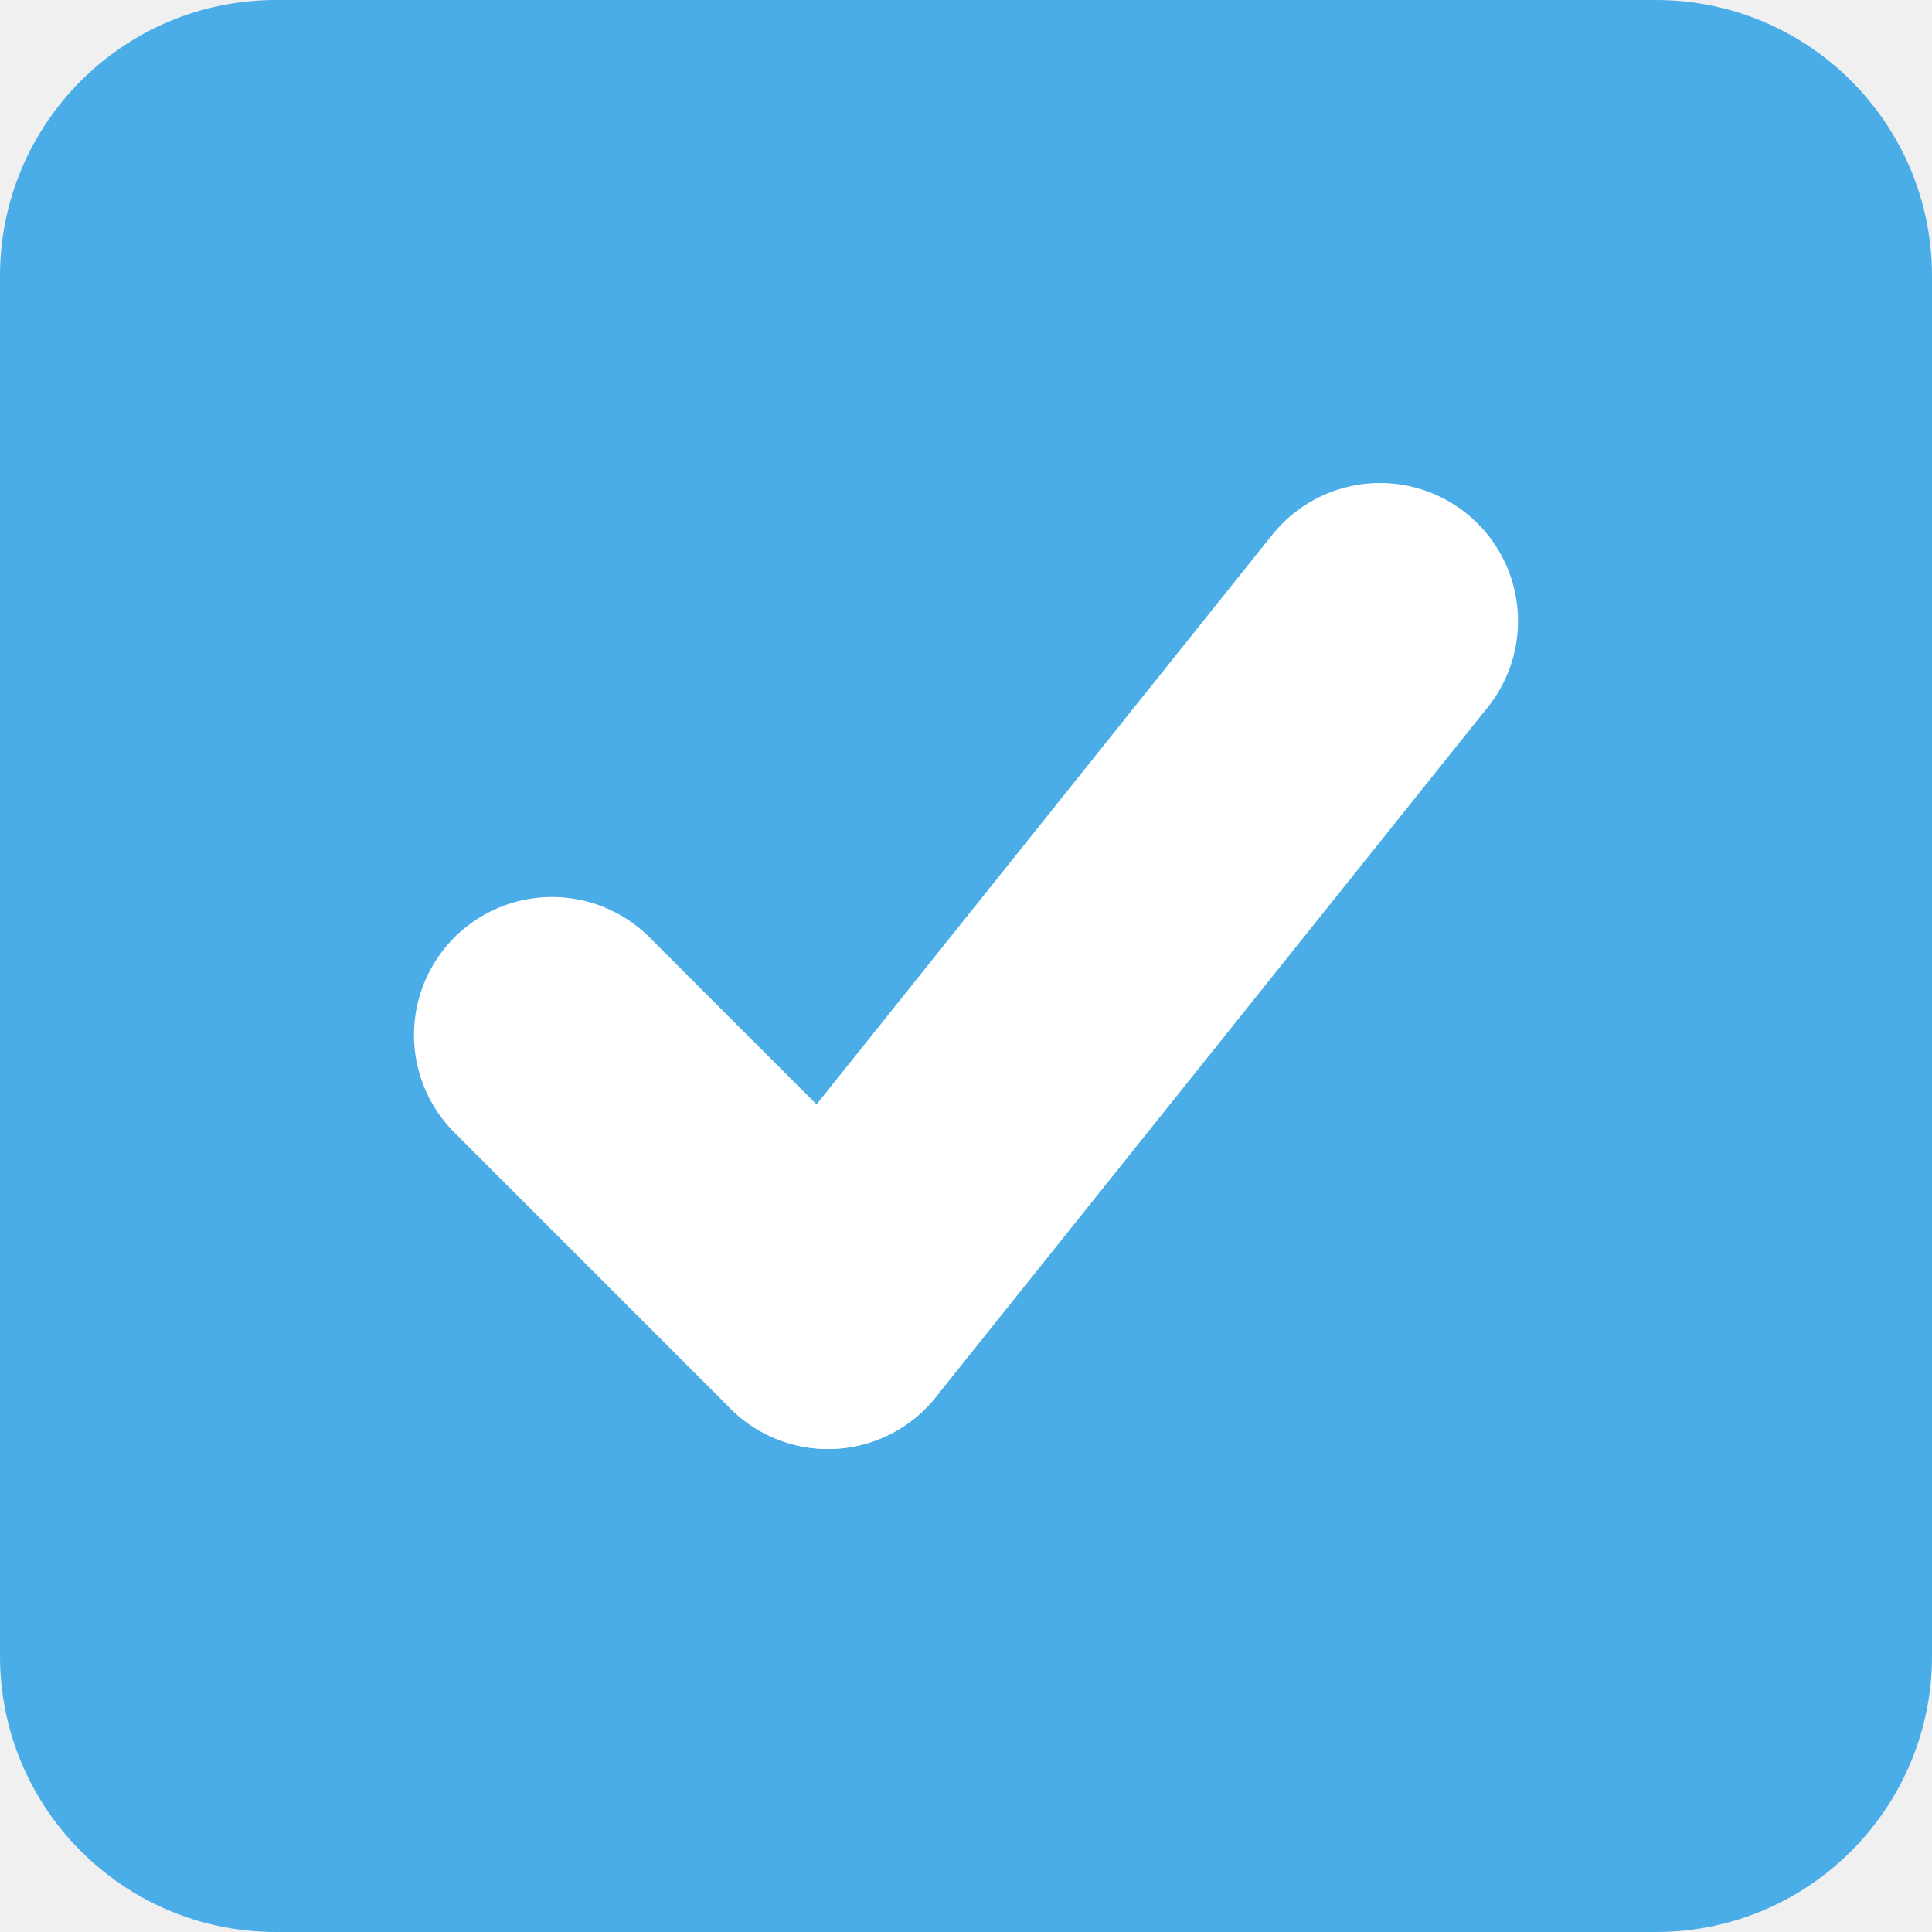
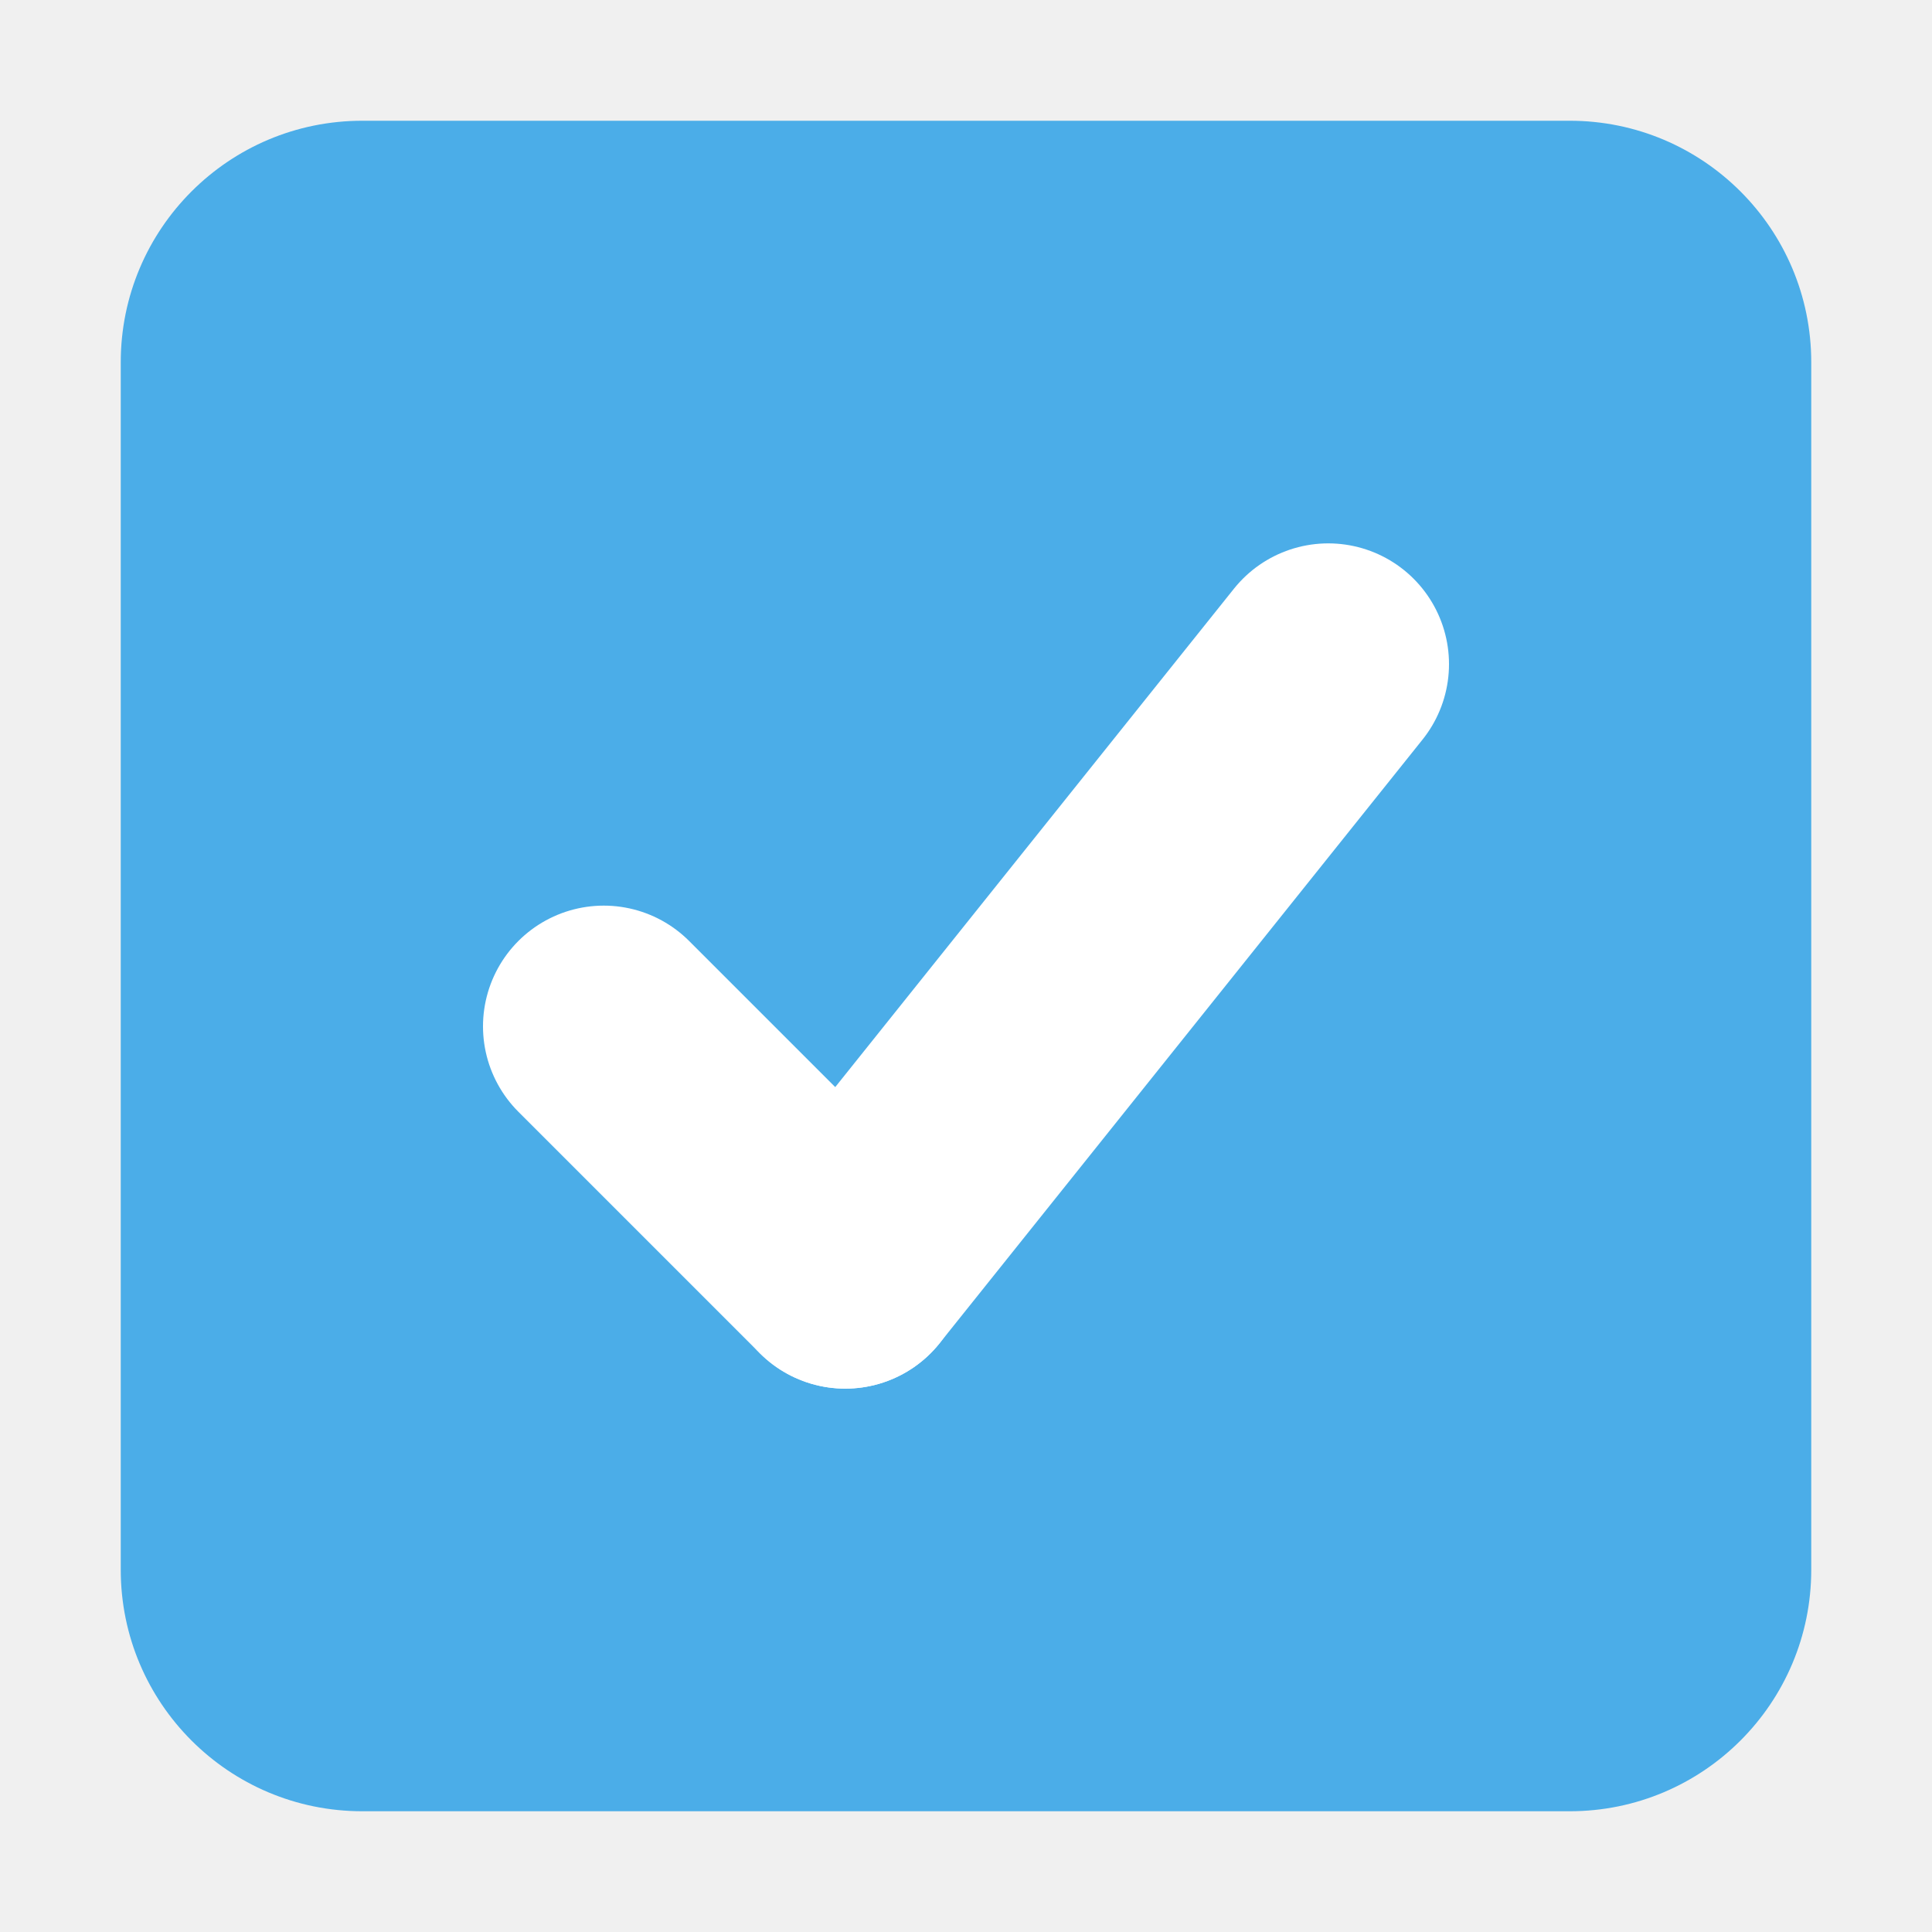
- <svg xmlns="http://www.w3.org/2000/svg" id="图层_1" data-name="图层 1" viewBox="0 0 14 14">
-   <defs>
-     <style>.cls-1{fill:#4bade8;}.cls-2{fill:none;stroke:#fff;stroke-linecap:round;stroke-width:2px;}</style>
-   </defs>
-   <g id="Page-1">
+ <svg xmlns="http://www.w3.org/2000/svg" width="16px" height="16px" viewBox="0 0 16 16" version="1.1">
+   <defs />
+   <g id="Page-1" stroke="none" stroke-width="1" fill="none" fill-rule="evenodd">
    <g id="task">
-       <g id="Task-2" data-name="Task">
-         <rect id="Rectangle-36" class="cls-1" width="14" height="14" rx="2" />
-         <g id="Page-1-2" data-name="Page-1">
-           <path id="Stroke-1" class="cls-2" d="M7,10.5l4-5" transform="translate(-1 -1)" />
-           <path id="Stroke-3" class="cls-2" d="M7,10.5l-2-2" transform="translate(-1 -1)" />
+       <g id="Task" transform="translate(1, 1)">
+         <rect id="Rectangle-36" fill="#4BADE8" x="0" y="0" width="14" height="14" rx="2" />
+         <g id="Page-1" transform="translate(4, 4.5)" stroke="#FFFFFF" stroke-width="2" stroke-linecap="round">
+           <path d="M2,5 L6,0" id="Stroke-1" />
+           <path d="M2,5 L0,3" id="Stroke-3" />
        </g>
      </g>
    </g>
  </g>
</svg>
